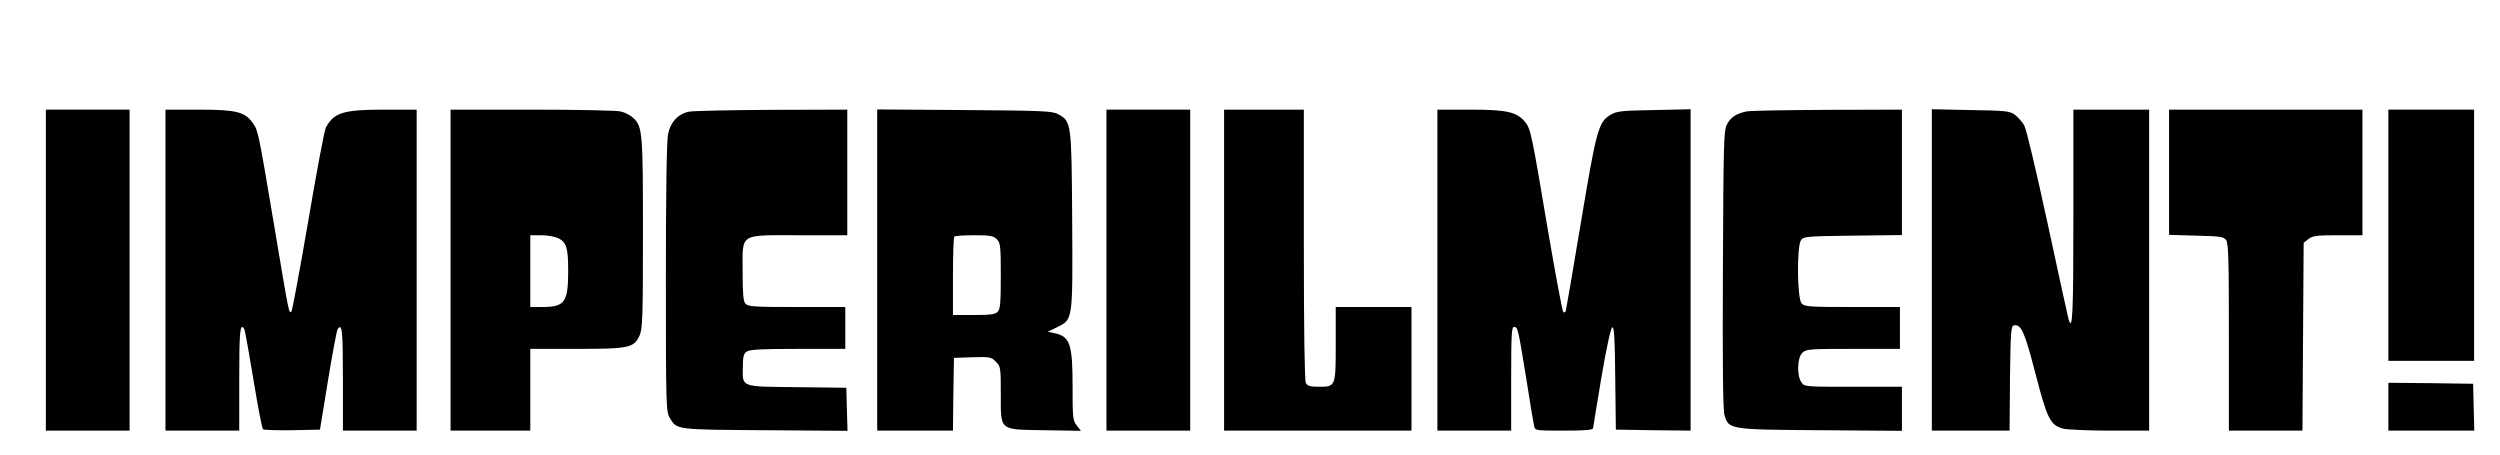
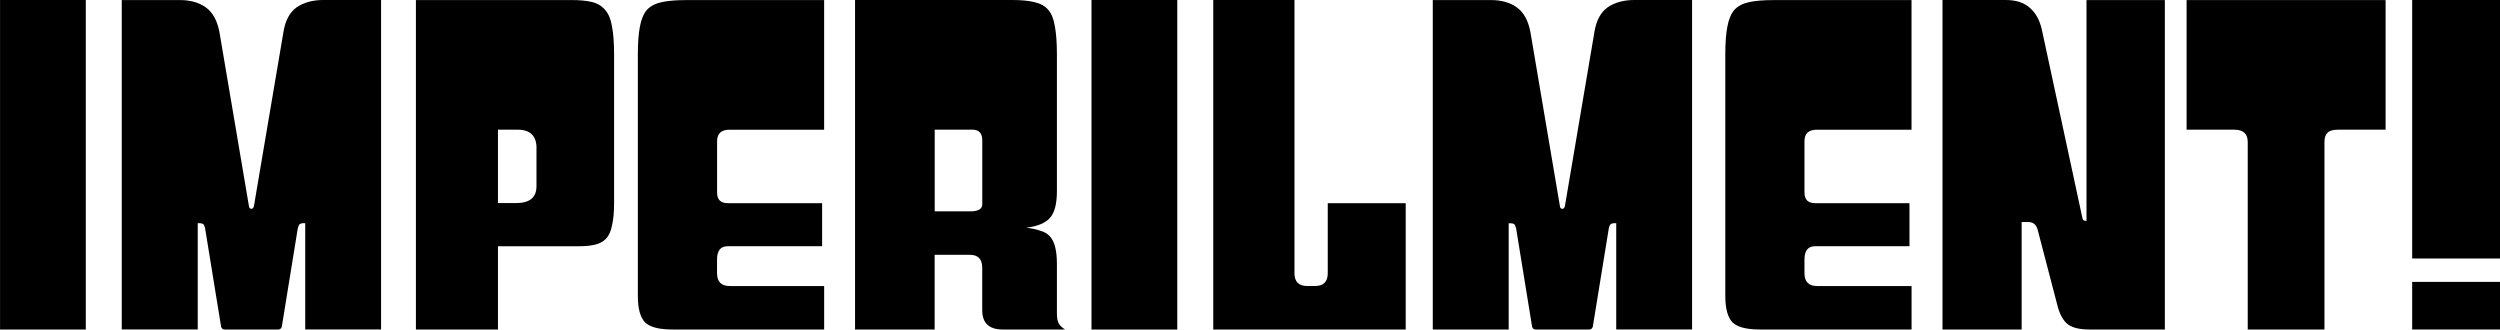
- <svg xmlns="http://www.w3.org/2000/svg" version="1.0" width="110px" height="20px" viewBox="0 0 110 20" preserveAspectRatio="xMidYMid meet">
-   <g transform="translate(0,20) scale(0.008772,-0.008772)" fill="#000000" stroke="none">
-     <path d="M230 925 l0 -805 210 0 210 0 0 805 0 805 -210 0 -210 0 0 -805z" />
-     <path d="M830 925 l0 -805 185 0 185 0 0 260 c0 240 4 283 25 250 4 -6 24 -120 46 -253 22 -133 43 -245 48 -250 4 -4 70 -6 147 -5 l139 3 40 245 c22 135 44 251 48 258 23 35 27 -4 27 -248 l0 -260 185 0 185 0 0 805 0 805 -165 0 c-203 0 -251 -15 -291 -91 -7 -14 -47 -226 -88 -469 -42 -244 -80 -448 -84 -452 -13 -13 -11 -20 -87 432 -79 469 -80 475 -107 513 -40 56 -83 67 -270 67 l-168 0 0 -805z" />
-     <path d="M2260 925 l0 -805 200 0 200 0 0 205 0 205 230 0 c266 0 290 5 318 67 15 34 17 86 17 513 0 507 -2 535 -49 579 -13 12 -41 27 -63 32 -21 5 -221 9 -445 9 l-408 0 0 -805z m541 160 c41 -21 49 -50 49 -164 0 -157 -17 -181 -130 -181 l-60 0 0 180 0 180 55 0 c31 0 69 -7 86 -15z" />
-     <path d="M3457 1720 c-54 -10 -94 -52 -106 -112 -7 -32 -11 -288 -11 -721 0 -648 1 -673 20 -704 35 -59 29 -58 478 -61 l413 -3 -3 108 -3 108 -246 3 c-287 3 -274 -2 -273 100 0 51 4 68 19 78 15 11 72 14 257 14 l238 0 0 105 0 105 -244 0 c-214 0 -245 2 -257 17 -11 12 -14 53 -14 160 0 197 -22 183 286 183 l239 0 0 315 0 315 -377 -1 c-208 -1 -395 -5 -416 -9z" />
-     <path d="M4400 925 l0 -805 190 0 190 0 2 183 3 182 93 3 c87 3 94 1 117 -22 24 -24 25 -30 25 -159 0 -191 -12 -181 220 -185 l182 -3 -21 27 c-20 25 -21 39 -21 196 0 213 -13 251 -92 267 l-32 7 49 24 c77 39 76 32 73 540 -3 484 -4 491 -70 527 -30 16 -70 18 -470 21 l-438 3 0 -806z m600 155 c18 -18 20 -33 20 -184 0 -136 -3 -167 -16 -180 -12 -13 -38 -16 -120 -16 l-104 0 0 193 c0 107 3 197 7 200 3 4 48 7 100 7 80 0 96 -3 113 -20z" />
-     <path d="M5550 925 l0 -805 210 0 210 0 0 805 0 805 -210 0 -210 0 0 -805z" />
-     <path d="M6140 925 l0 -805 470 0 470 0 0 310 0 310 -190 0 -190 0 0 -184 c0 -215 0 -216 -85 -216 -43 0 -56 4 -65 19 -6 13 -10 249 -10 695 l0 676 -200 0 -200 0 0 -805z" />
-     <path d="M7210 925 l0 -805 185 0 185 0 0 260 c0 219 2 260 14 260 19 0 20 -2 61 -255 19 -121 37 -230 40 -242 5 -23 8 -23 150 -23 109 0 145 3 146 13 0 6 20 122 42 256 26 153 47 246 54 249 10 3 13 -55 15 -255 l3 -258 188 -3 187 -2 0 806 0 806 -182 -4 c-162 -3 -187 -5 -218 -23 -62 -36 -72 -72 -150 -540 -39 -236 -74 -436 -76 -444 -3 -9 -8 -11 -13 -5 -5 5 -41 200 -81 434 -77 458 -82 483 -110 518 -41 50 -91 62 -272 62 l-168 0 0 -805z" />
-     <path d="M8760 1721 c-51 -11 -78 -28 -97 -64 -17 -30 -18 -86 -21 -727 -2 -481 0 -707 8 -732 21 -72 22 -73 483 -76 l407 -3 0 110 0 111 -244 0 c-242 0 -245 0 -260 22 -24 34 -21 123 4 148 19 19 33 20 255 20 l235 0 0 105 0 105 -238 0 c-219 0 -240 2 -255 18 -23 25 -25 287 -3 318 13 18 30 19 260 22 l246 3 0 314 0 315 -372 -1 c-205 -1 -389 -4 -408 -8z" />
-     <path d="M9690 926 l0 -806 195 0 195 0 2 262 c3 237 5 263 20 266 36 7 54 -33 108 -243 59 -227 74 -257 138 -275 20 -5 126 -10 235 -10 l197 0 0 805 0 805 -190 0 -190 0 0 -535 c0 -488 -4 -583 -24 -517 -3 9 -50 225 -105 480 -57 263 -107 476 -118 494 -10 17 -31 40 -46 52 -26 19 -44 21 -223 24 l-194 4 0 -806z" />
-     <path d="M10880 1416 l0 -314 136 -4 c121 -3 137 -5 150 -22 12 -17 14 -100 14 -488 l0 -468 185 0 184 0 3 471 3 471 24 19 c20 16 40 19 147 19 l124 0 0 315 0 315 -485 0 -485 0 0 -314z" />
-     <path d="M11980 1100 l0 -630 215 0 215 0 0 630 0 630 -215 0 -215 0 0 -630z" />
-     <path d="M11980 240 l0 -120 215 0 216 0 -3 118 -3 117 -212 3 -213 2 0 -120z" />
-   </g>
+ <svg xmlns="http://www.w3.org/2000/svg" height="14.5" width="110">
+   <path d="M.002 14.498V0h3.773V14.5H0" />
+   <path d="M13.43 14.498V9.82h-.09c-.062 0-.11.014-.146.038-.036.024-.066.084-.09.18l-.704 4.333c-.024.086-.078.128-.163.128H9.89c-.084 0-.138-.042-.162-.127l-.704-4.33C9 9.94 8.97 9.88 8.934 9.857c-.036-.024-.085-.036-.145-.036H8.7v4.676H5.357V.002h2.547c.47 0 .853.108 1.155.325.3.216.5.577.596 1.082l1.3 7.67c.012.073.048.11.108.11.048 0 .084-.037.108-.11l1.3-7.67c.083-.507.276-.867.577-1.084C13.362.11 13.753 0 14.223 0h2.544v14.497h-3.34" />
+   <path d="M23.607 6.518c0-.54-.277-.812-.83-.812h-.867v3.23h.795c.6 0 .9-.245.9-.74V6.52m-5.305 7.98V.002h6.842c.373 0 .68.03.92.09.242.062.433.182.578.362.145.17.242.41.29.722.06.314.09.722.09 1.228v6.534c0 .398-.03.723-.09.976-.048.252-.134.445-.254.577-.12.133-.284.224-.488.272-.193.048-.433.072-.722.072H21.91v3.664H18.3" />
+   <path d="M29.582 14.498c-.578 0-.974-.103-1.192-.306-.217-.218-.325-.61-.325-1.175V2.404c0-.505.03-.914.09-1.227.06-.325.163-.572.306-.74.158-.17.375-.282.652-.343.277-.06.632-.09 1.065-.09h6.084v5.704h-4.17c-.36 0-.54.17-.54.505V8.47c0 .313.155.47.468.47h4.153v1.894H32.02c-.314 0-.47.194-.47.58v.612c0 .374.188.56.56.56h4.153V14.5h-6.678" />
+   <path d="M44.12 14.498c-.6 0-.902-.282-.902-.85V11.79c0-.387-.18-.578-.54-.578h-1.554v3.286h-3.502V0h6.896c.41 0 .74.03.993.093.266.06.47.173.615.342.143.17.24.41.288.722.06.314.09.73.09 1.247v6.01c0 .555-.102.946-.306 1.174-.205.23-.555.373-1.048.433.24.026.445.067.613.128.18.048.325.132.434.252.108.12.186.28.234.487.05.192.073.438.073.74v2.165c0 .205.03.355.09.452.06.097.15.18.27.253h-2.742m-.902-8.323c0-.312-.145-.47-.433-.47h-1.66V9.3h1.553c.36 0 .54-.102.54-.306V6.175" />
+   <path d="M48.026 14.498V0H51.8V14.5h-3.774" />
+   <path d="M53.383 14.498V0h3.574v12.024c0 .374.187.56.56.56h.344c.374 0 .56-.186.56-.56V8.94h3.43v5.56h-8.467" />
+   <path d="M71.114 14.498V9.82h-.09c-.06 0-.11.014-.145.038-.037.024-.067.084-.09.18l-.705 4.333c-.024.086-.078.128-.162.128h-2.347c-.084 0-.14-.042-.163-.127l-.704-4.33c-.025-.098-.055-.158-.09-.182-.037-.024-.085-.036-.146-.036h-.09v4.676h-3.34V.002h2.546c.468 0 .853.108 1.155.325.3.216.5.577.595 1.082l1.3 7.67c.01.073.048.11.108.11.048 0 .084-.037.108-.11l1.3-7.67c.083-.507.276-.867.577-1.084C71.047.11 71.437 0 71.908 0h2.544v14.497h-3.34" />
+   <path d="M77.43 14.498c-.58 0-.976-.103-1.192-.306-.217-.218-.325-.61-.325-1.175V2.404c0-.505.03-.914.09-1.227.06-.325.163-.572.306-.74.156-.17.373-.282.65-.343.276-.06.63-.09 1.065-.09h6.083v5.704h-4.17c-.362 0-.54.17-.54.505V8.47c0 .313.156.47.47.47h4.15v1.894h-4.15c-.315 0-.47.194-.47.58v.612c0 .374.187.56.56.56h4.152V14.5h-6.68" />
+   <path d="M91.933 14.498c-.433 0-.753-.078-.958-.235-.204-.17-.354-.446-.45-.83l-.867-3.322c-.06-.228-.2-.342-.415-.342h-.29v4.73H85.47V0h2.78c.456 0 .81.116 1.064.345.253.218.427.53.523.94l1.788 8.303c.012.084.054.126.127.126h.054V.002h3.447V14.5h-3.32" />
+   <path d="M98.9 14.498v-8.25c0-.362-.198-.542-.595-.542H96.21V.002h8.756v5.704h-2.094c-.23 0-.385.048-.47.145-.084.085-.126.218-.126.398v8.25H98.9" />
+   <path d="M106.136 14.498v-2.095H110v2.095h-3.864m0-3.124V0H110v11.374h-3.864" />
</svg>
